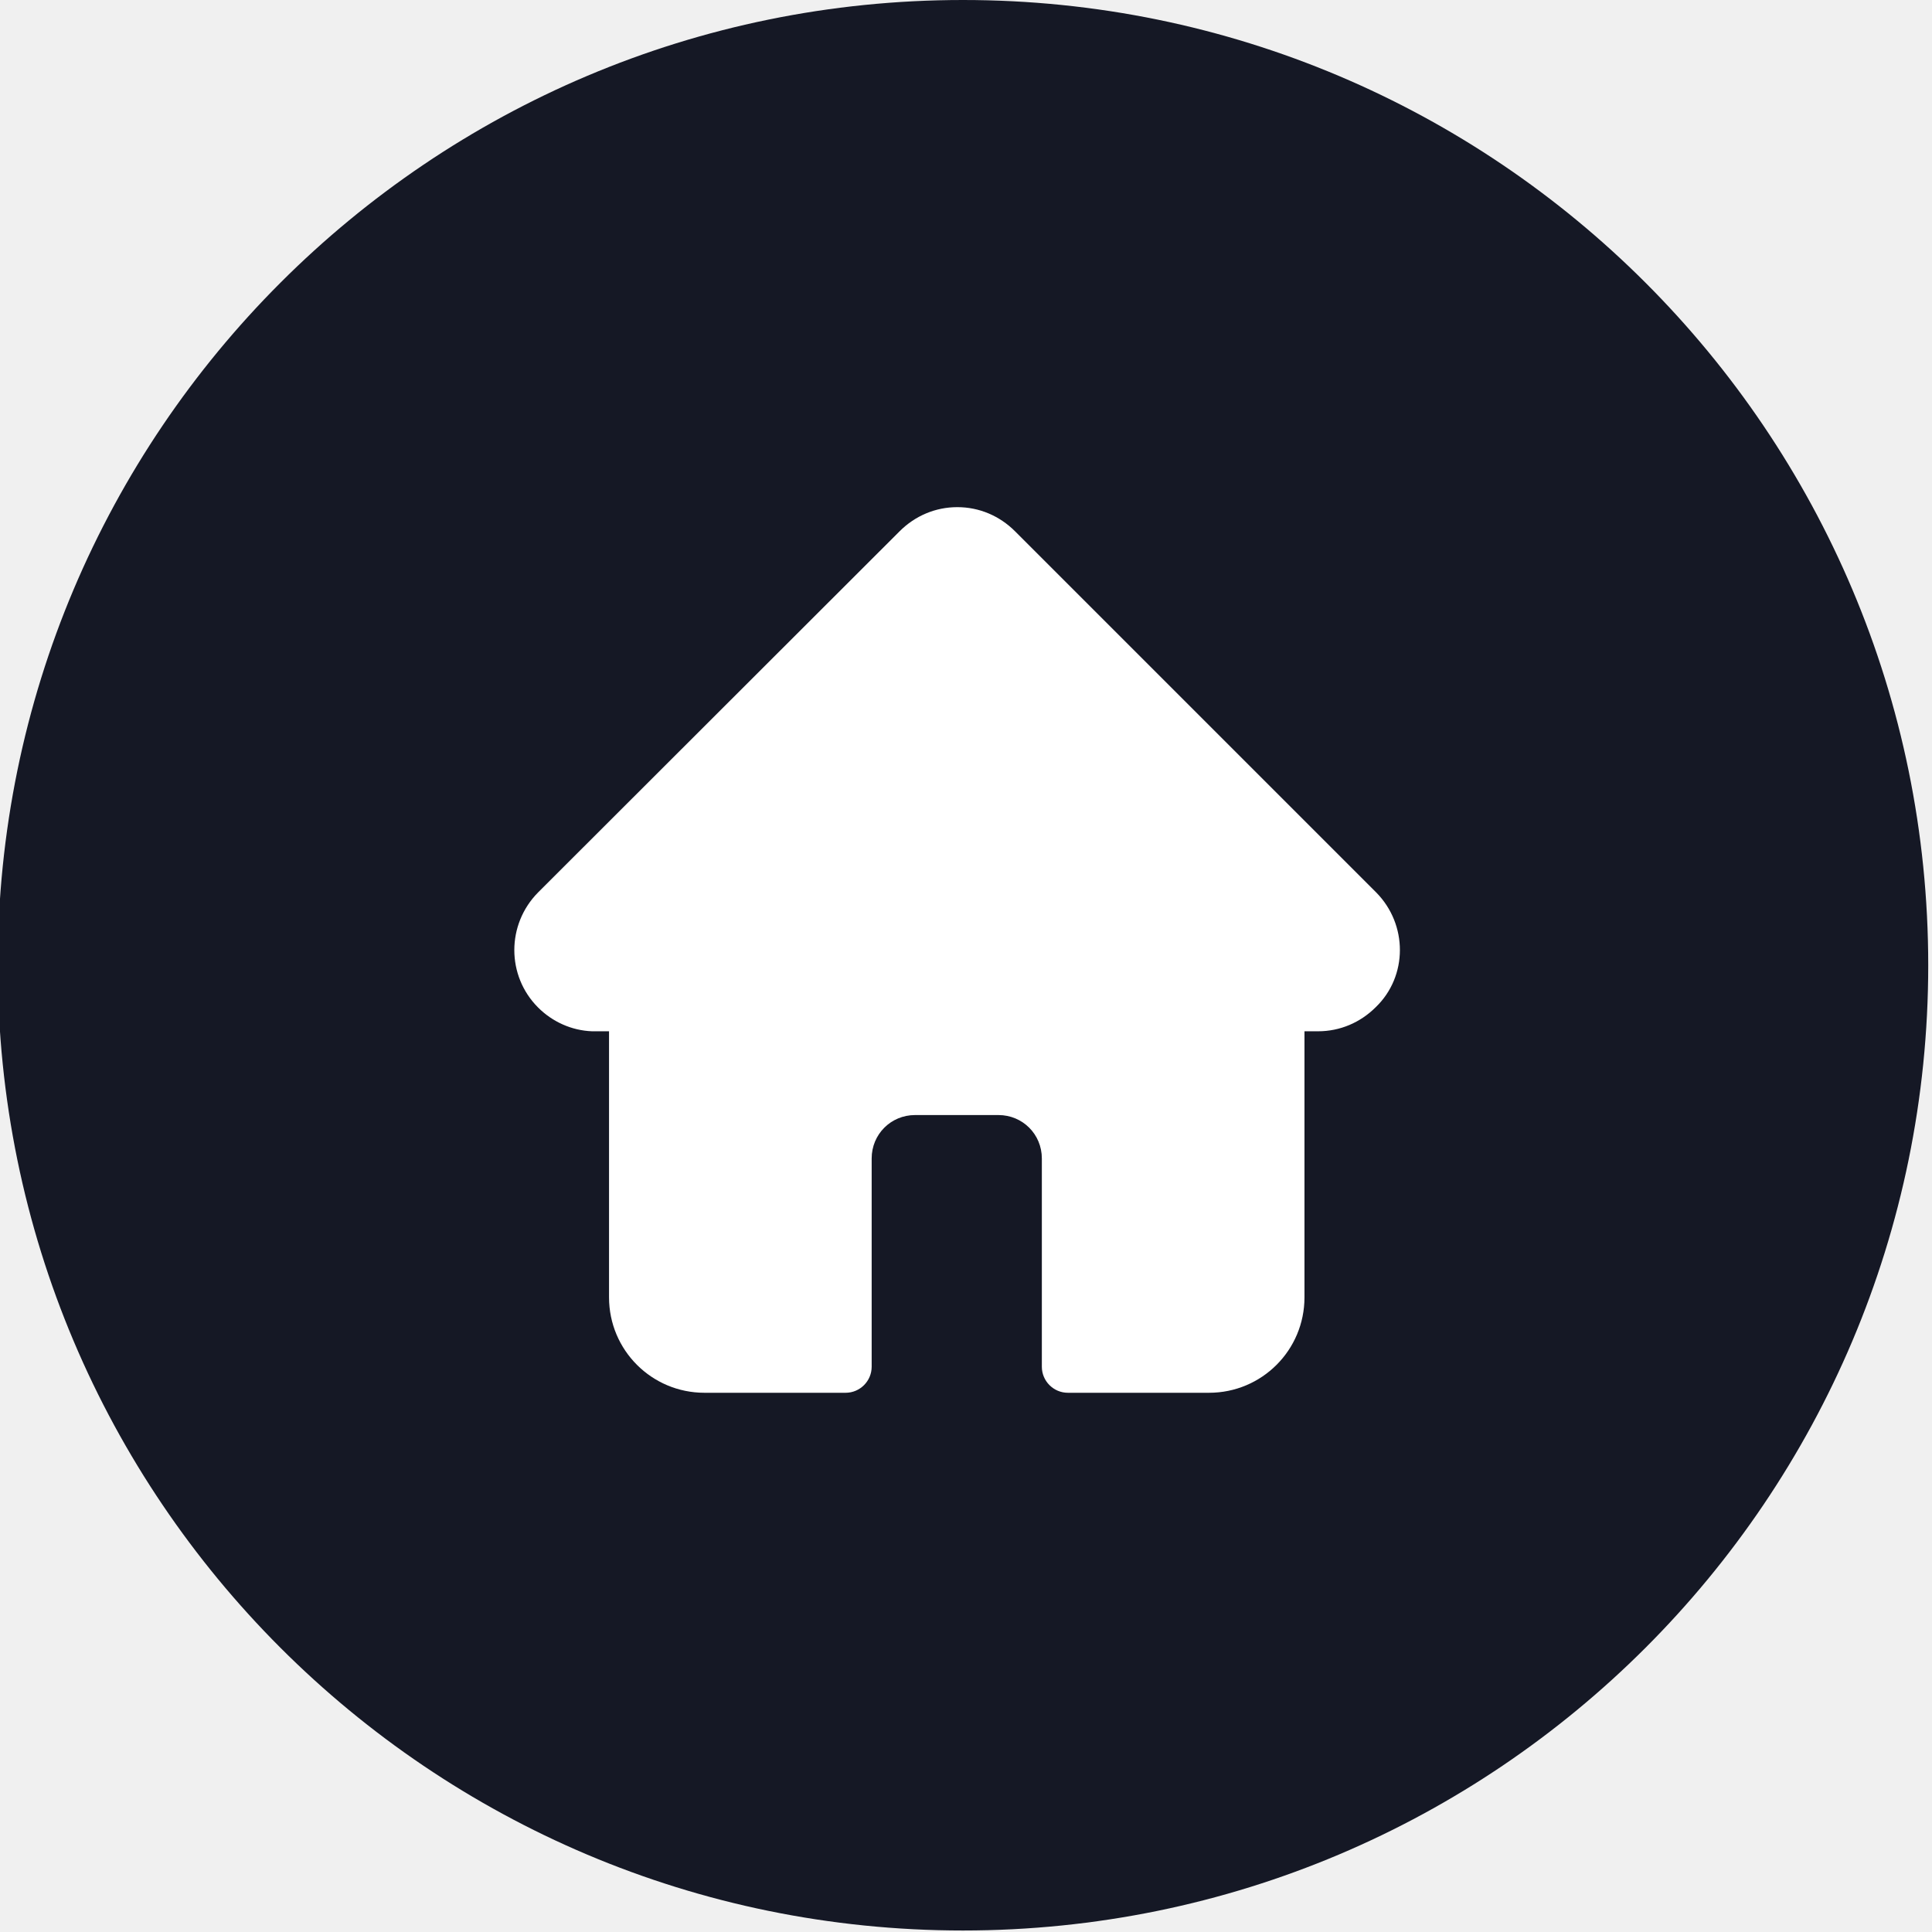
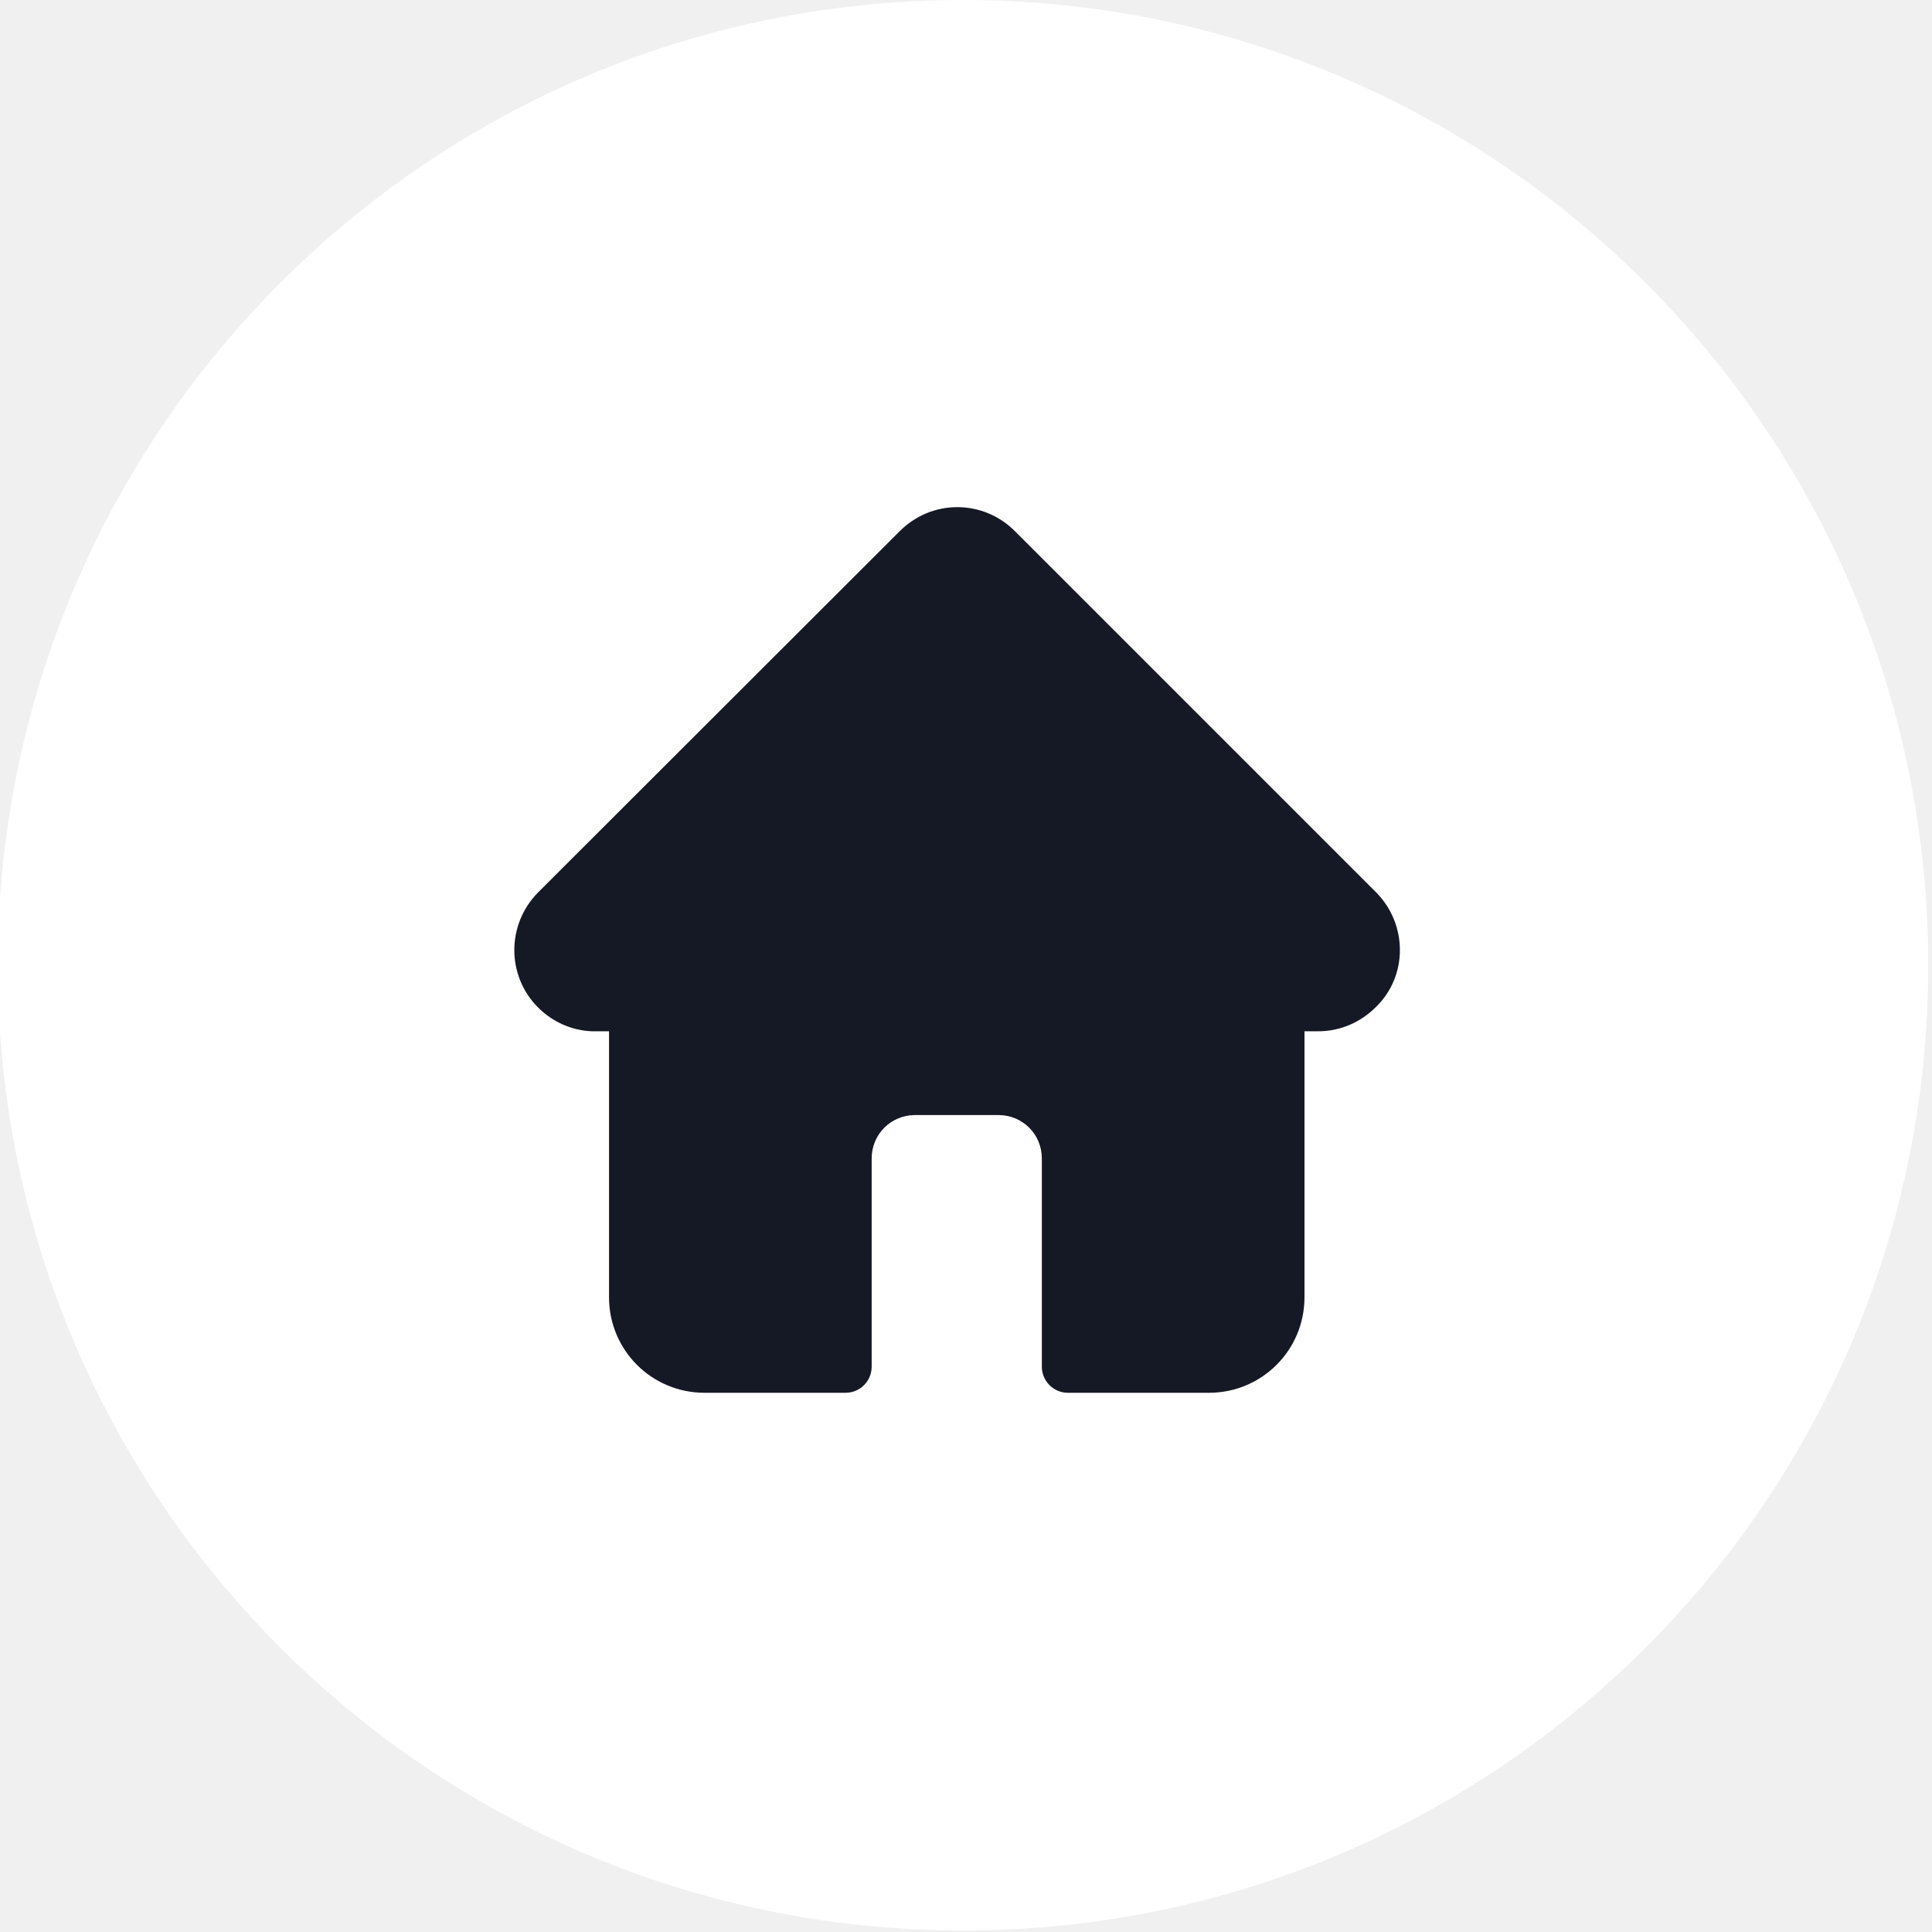
<svg xmlns="http://www.w3.org/2000/svg" version="1.1" id="Capa_1" x="0px" y="0px" viewBox="0 0 512 512" style="enable-background:new 0 0 512 512;" xml:space="preserve">
  <style type="text/css">
- 	.st0{fill:#151825;}
- 	.st1{fill:#FFFFFF;}
+ 	.st0{fill:#FFFFFF;}
+ 	.st1{fill:#151825;}
</style>
  <circle class="st0" cx="255.2" cy="255.8" r="255.8" />
  <path class="st1" d="M364.7,236.5L364.7,236.5L269,140.8c-4.1-4.1-9.5-6.4-15.3-6.4s-11.2,2.3-15.3,6.4l-95.7,95.6l-0.1,0.1  c-8.4,8.5-8.4,22.1,0,30.5c3.8,3.8,8.9,6.1,14.3,6.3c0.3,0,0.4,0,0.7,0h3.8v70.5c0,14,11.3,25.3,25.3,25.3h37.4  c3.8,0,6.9-3.1,6.9-6.9V307c0-6.4,5.1-11.5,11.5-11.5h22.1c6.4,0,11.5,5.1,11.5,11.5v55.2c0,3.8,3.1,6.9,6.9,6.9h37.4  c14,0,25.3-11.3,25.3-25.3v-70.5h3.6c5.8,0,11.2-2.3,15.3-6.4C373.1,258.7,373.1,245,364.7,236.5z" />
</svg>
